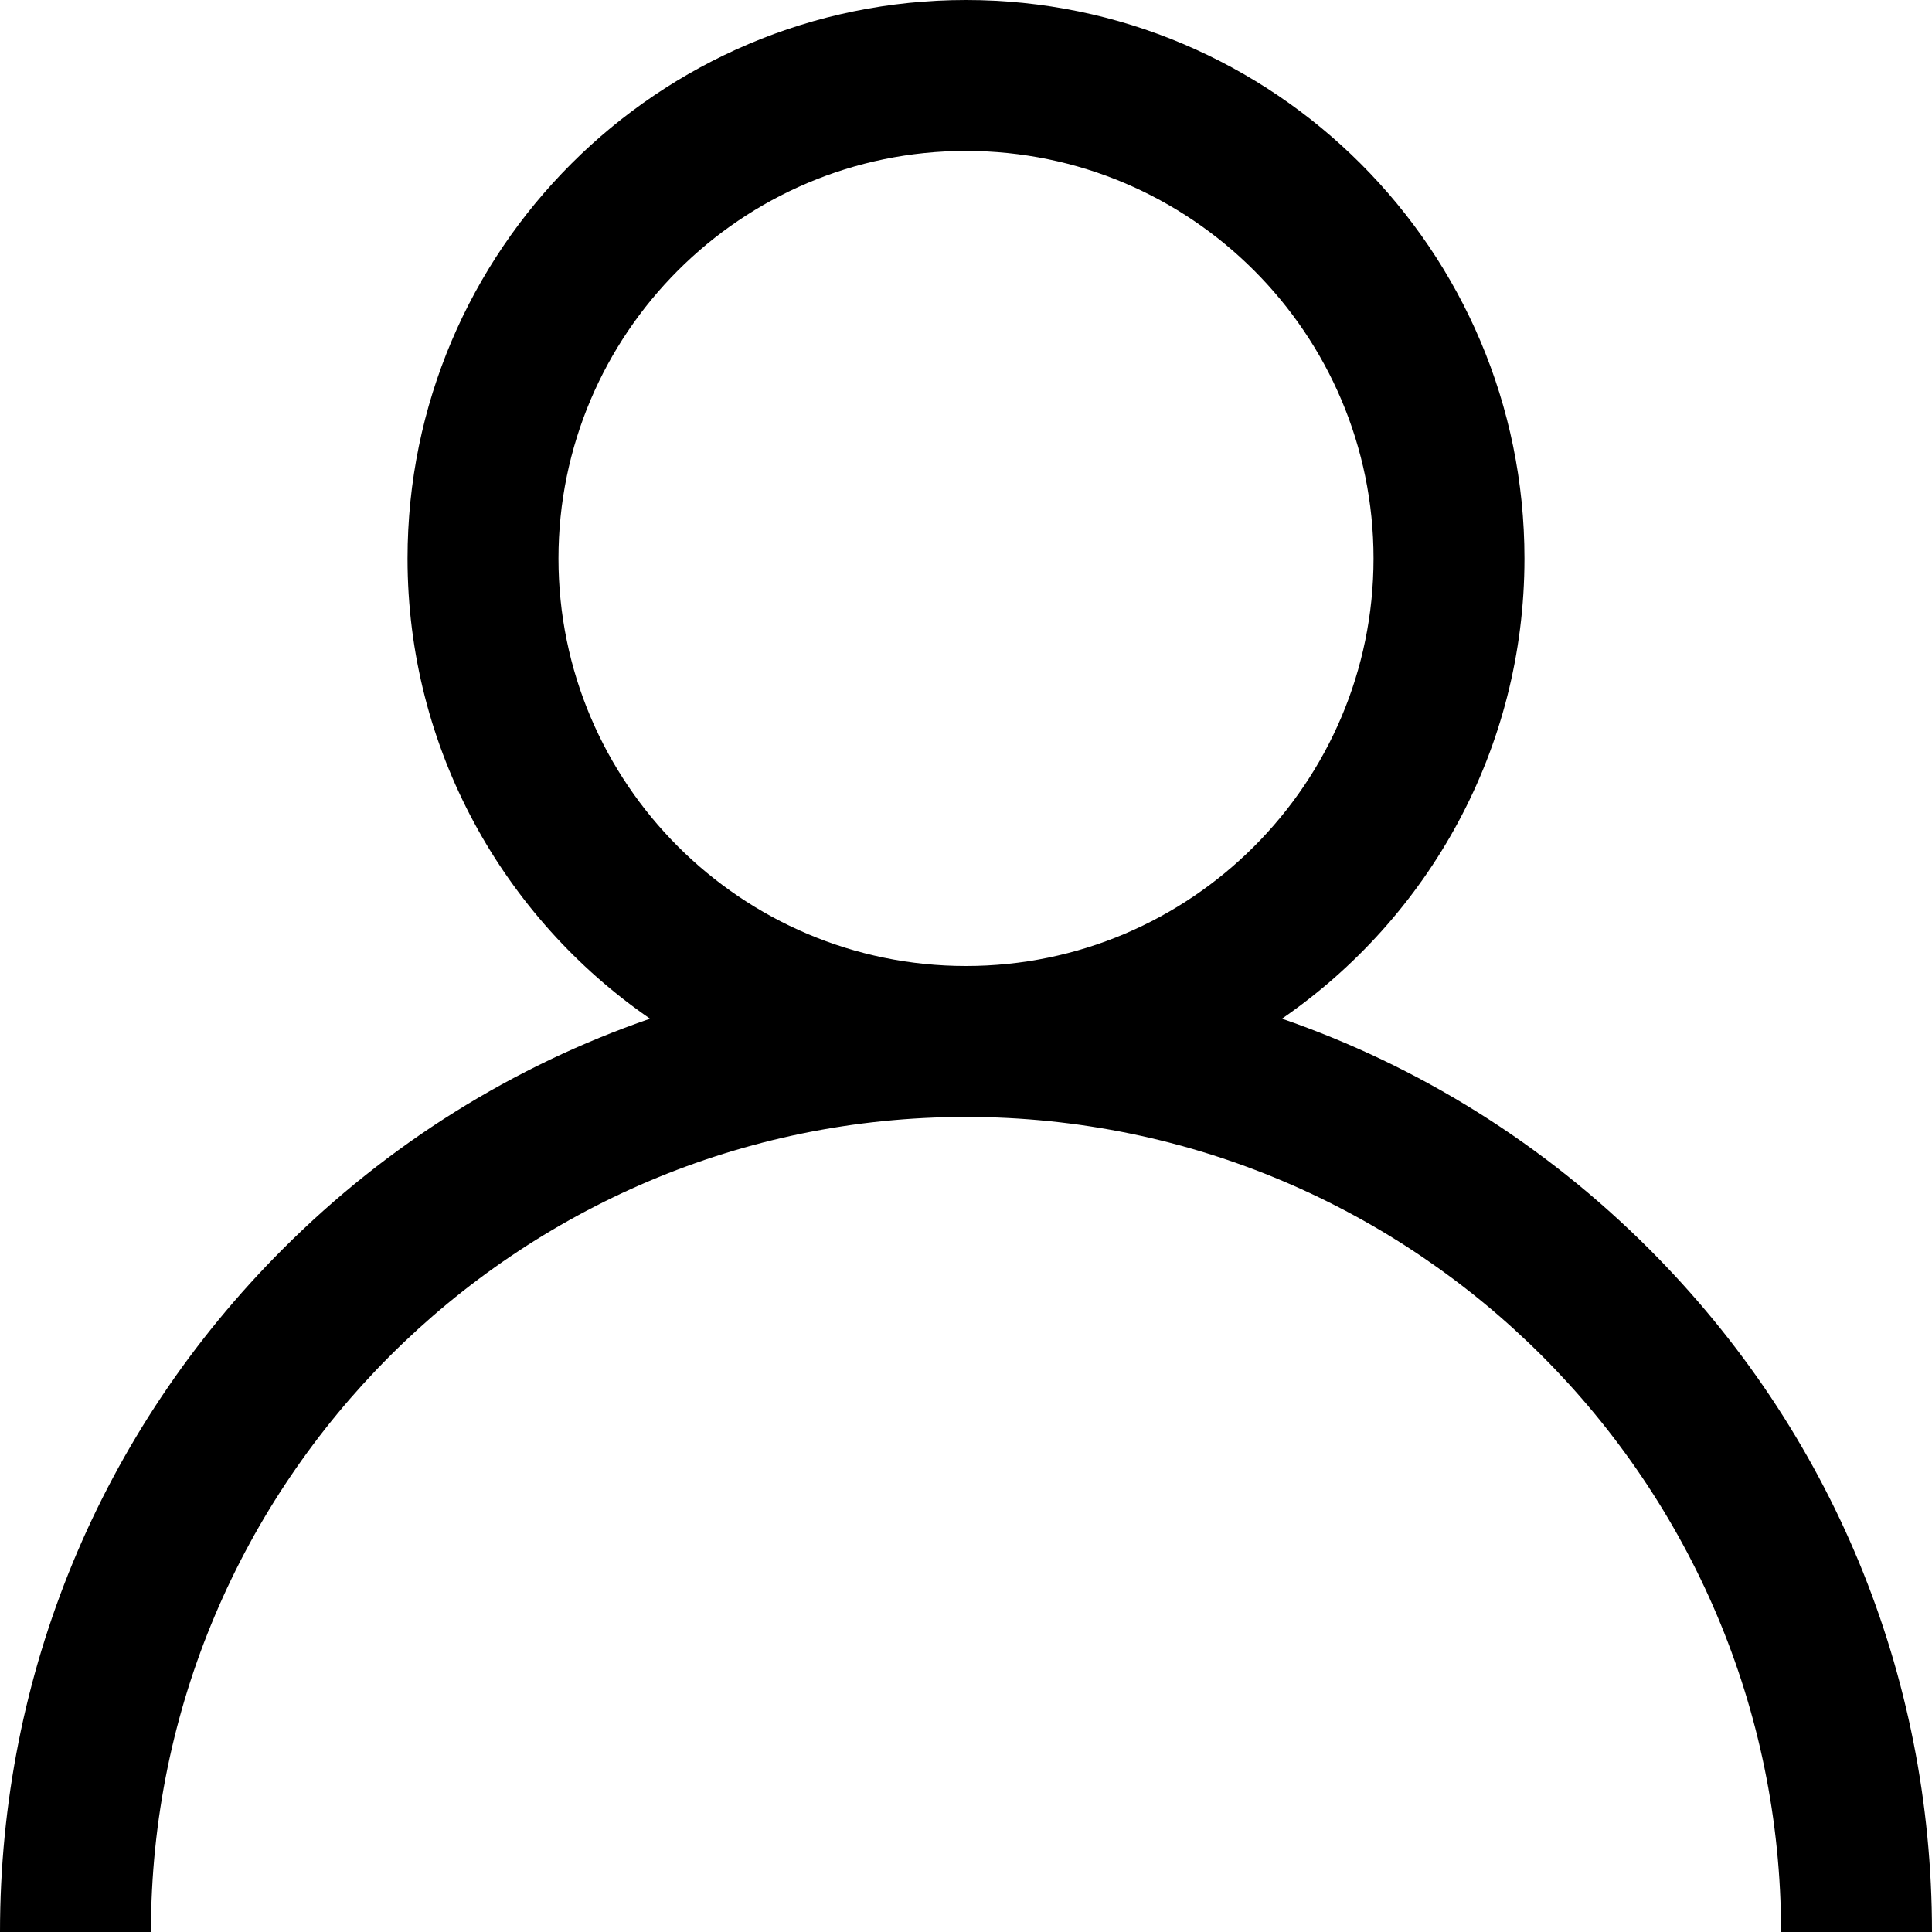
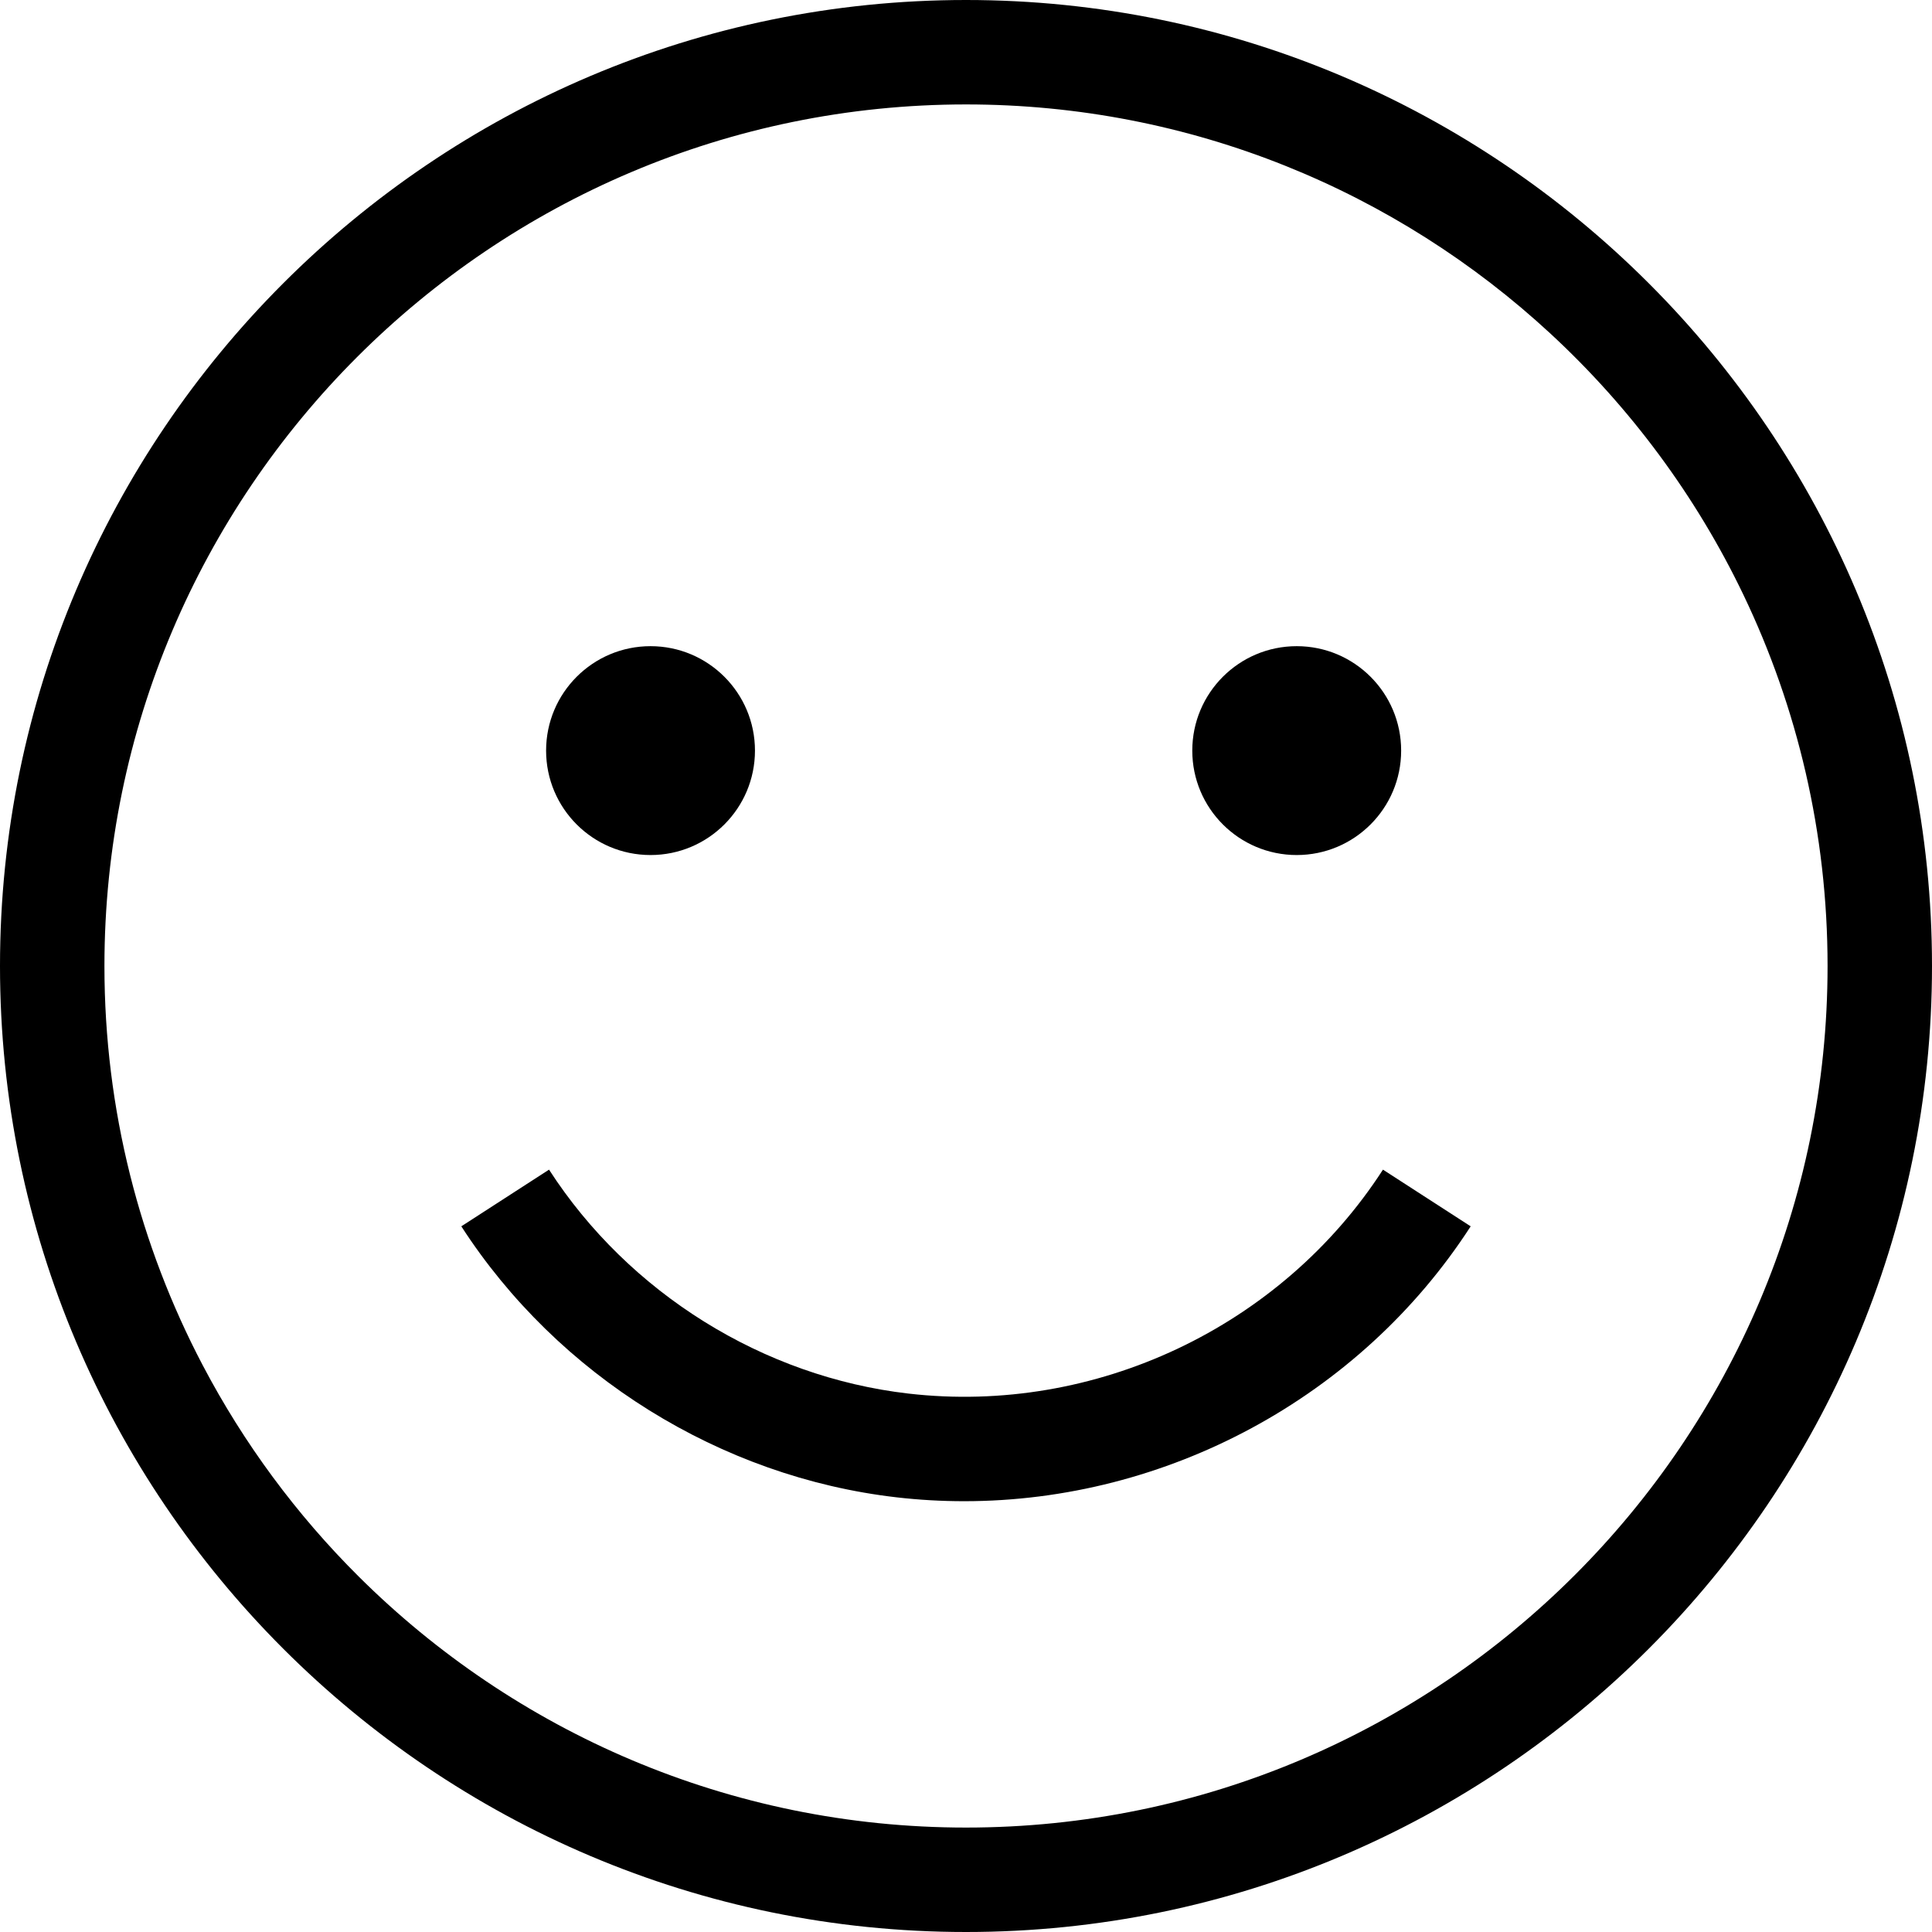
- <svg xmlns="http://www.w3.org/2000/svg" version="1.1" id="Capa_1" x="0px" y="0px" viewBox="0 0 512 512" style="enable-background:new 0 0 512 512;" xml:space="preserve">
+ <svg xmlns="http://www.w3.org/2000/svg" version="1.1" id="Capa_1" x="0px" y="0px" viewBox="0 0 295.996 295.996" style="enable-background:new 0 0 295.996 295.996;" xml:space="preserve">
  <g>
-     <g>
-       <path d="M437.02,330.98c-27.883-27.882-61.071-48.523-97.281-61.018C378.521,243.251,404,198.548,404,148    C404,66.393,337.607,0,256,0S108,66.393,108,148c0,50.548,25.479,95.251,64.262,121.962    c-36.21,12.495-69.398,33.136-97.281,61.018C26.629,379.333,0,443.62,0,512h40c0-119.103,96.897-216,216-216s216,96.897,216,216    h40C512,443.62,485.371,379.333,437.02,330.98z M256,256c-59.551,0-108-48.448-108-108S196.449,40,256,40    c59.551,0,108,48.448,108,108S315.551,256,256,256z" />
-     </g>
+     <path d="M147.998,0C66.392,0,0,66.392,0,147.998s66.392,147.998,147.998,147.998s147.998-66.392,147.998-147.998   S229.605,0,147.998,0z M147.998,279.996c-36.256,0-69.143-14.696-93.022-38.44c-9.536-9.482-17.631-20.41-23.934-32.42   C21.442,190.847,16,170.047,16,147.998C16,75.214,75.214,16,147.998,16c34.523,0,65.987,13.328,89.533,35.102   c12.208,11.288,22.289,24.844,29.558,39.996c8.27,17.239,12.907,36.538,12.907,56.9   C279.996,220.782,220.782,279.996,147.998,279.996z" />
+     <circle cx="99.666" cy="114.998" r="16" />
+     <circle cx="198.666" cy="114.998" r="16" />
+     <path d="M147.715,229.995c30.954,0,60.619-15.83,77.604-42.113l-13.439-8.684c-15.597,24.135-44.126,37.604-72.693,34.308   c-22.262-2.567-42.849-15.393-55.072-34.308l-13.438,8.684c14.79,22.889,39.716,38.409,66.676,41.519   C140.814,229.8,144.27,229.995,147.715,229.995z" />
  </g>
  <g>
</g>
  <g>
</g>
  <g>
</g>
  <g>
</g>
  <g>
</g>
  <g>
</g>
  <g>
</g>
  <g>
</g>
  <g>
</g>
  <g>
</g>
  <g>
</g>
  <g>
</g>
  <g>
</g>
  <g>
</g>
  <g>
</g>
</svg>
